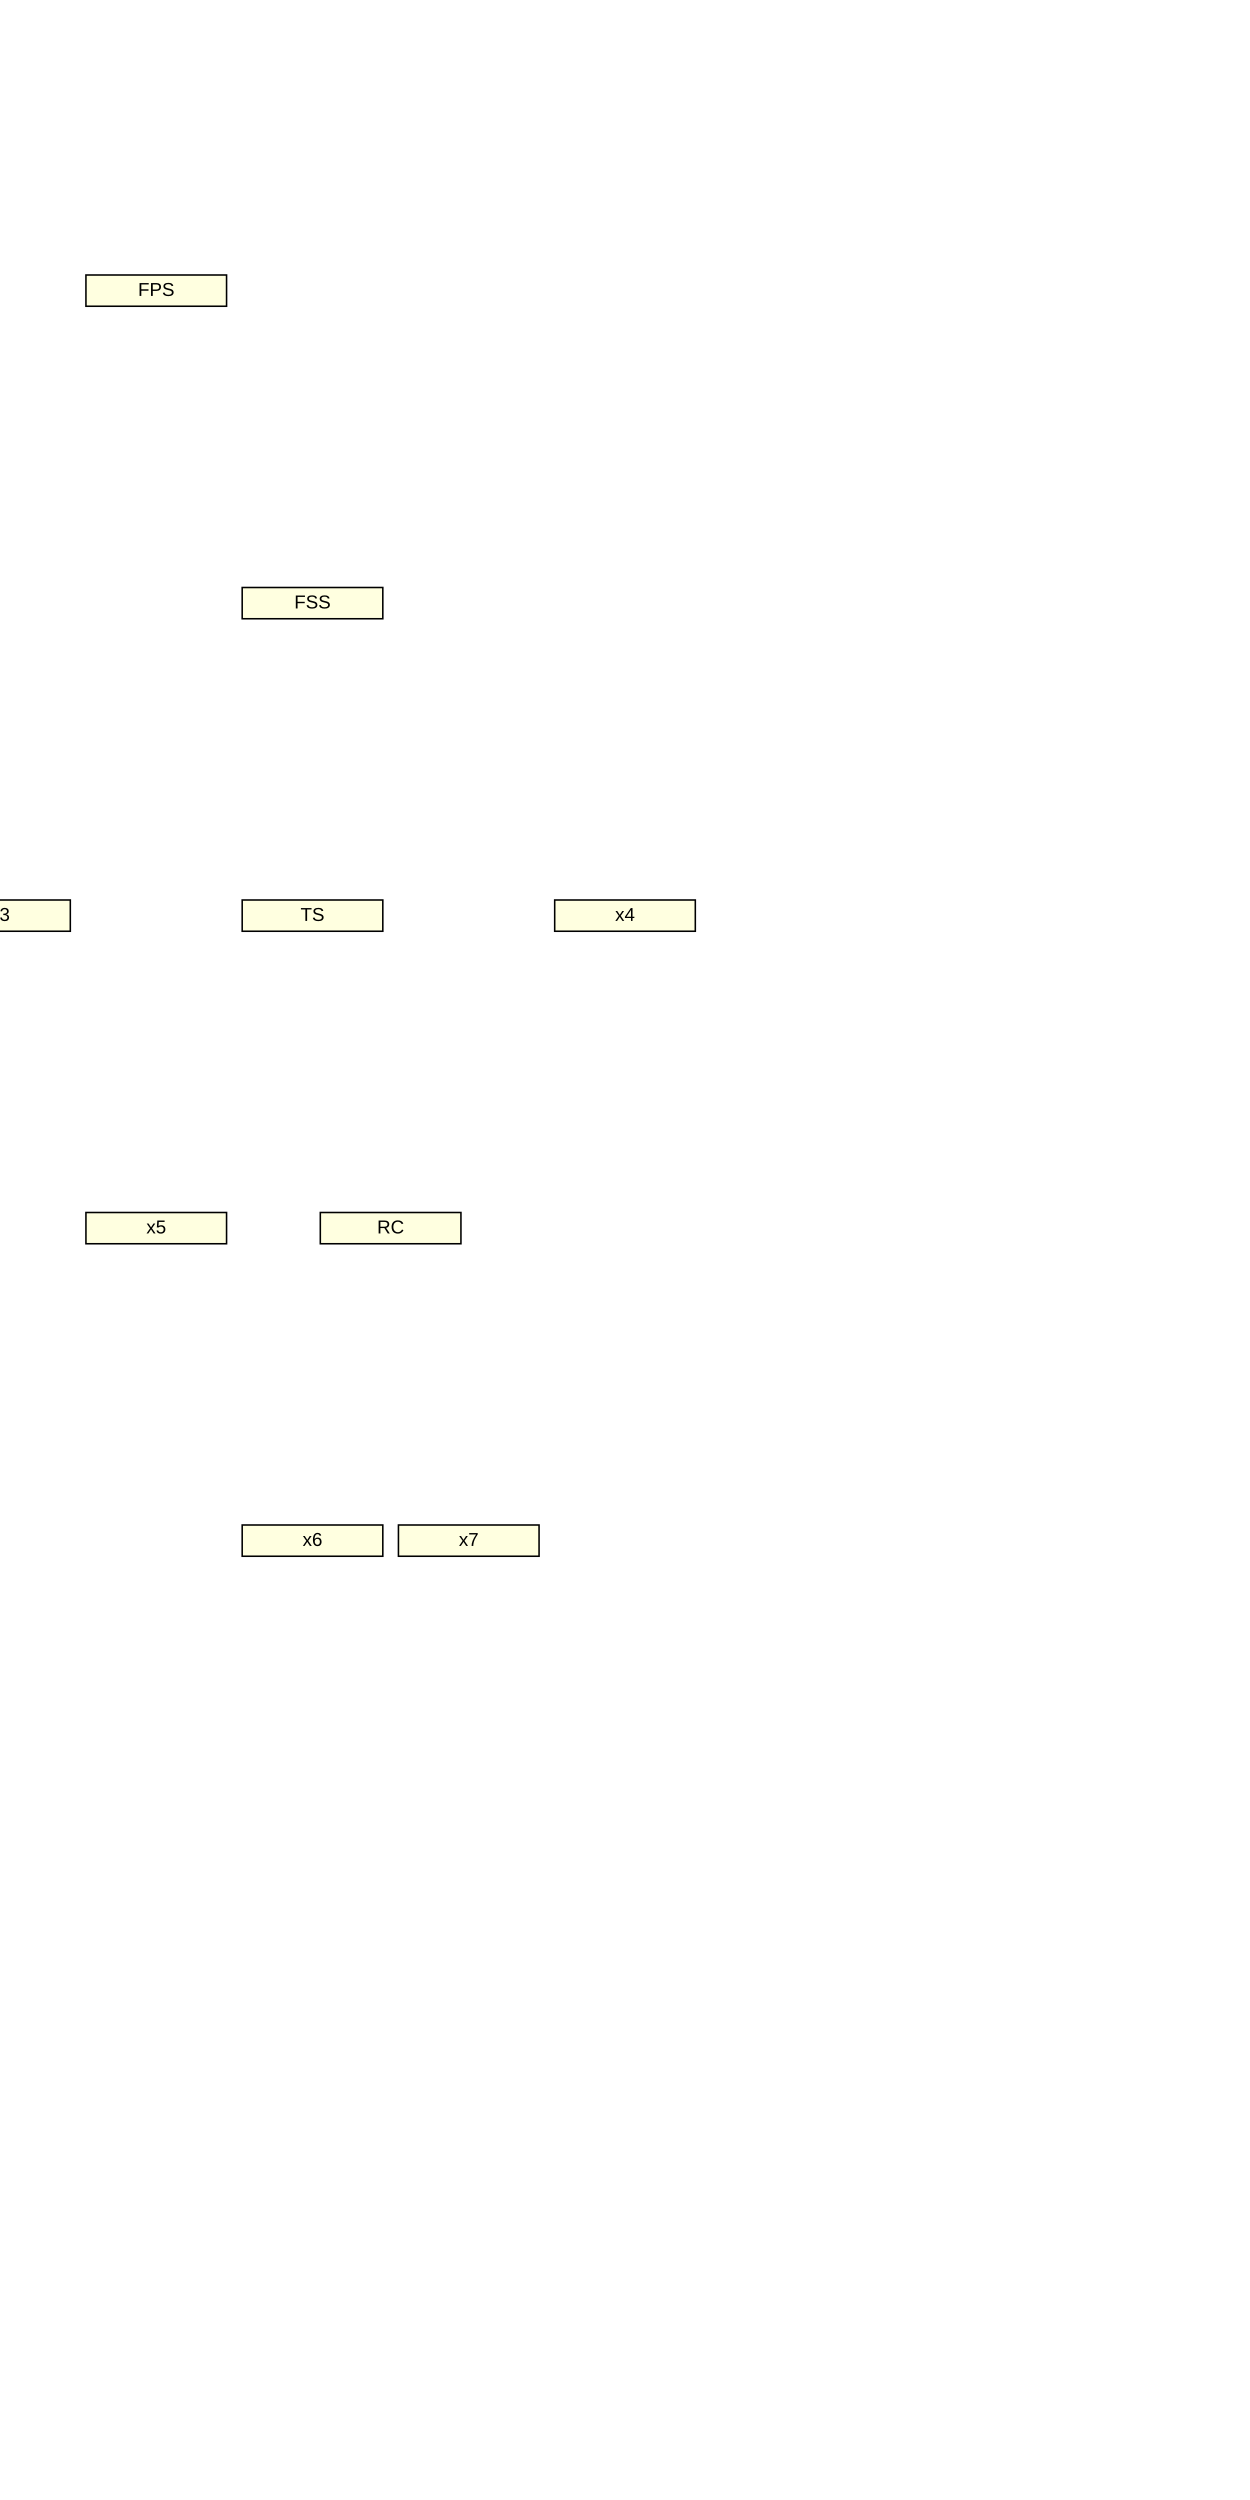
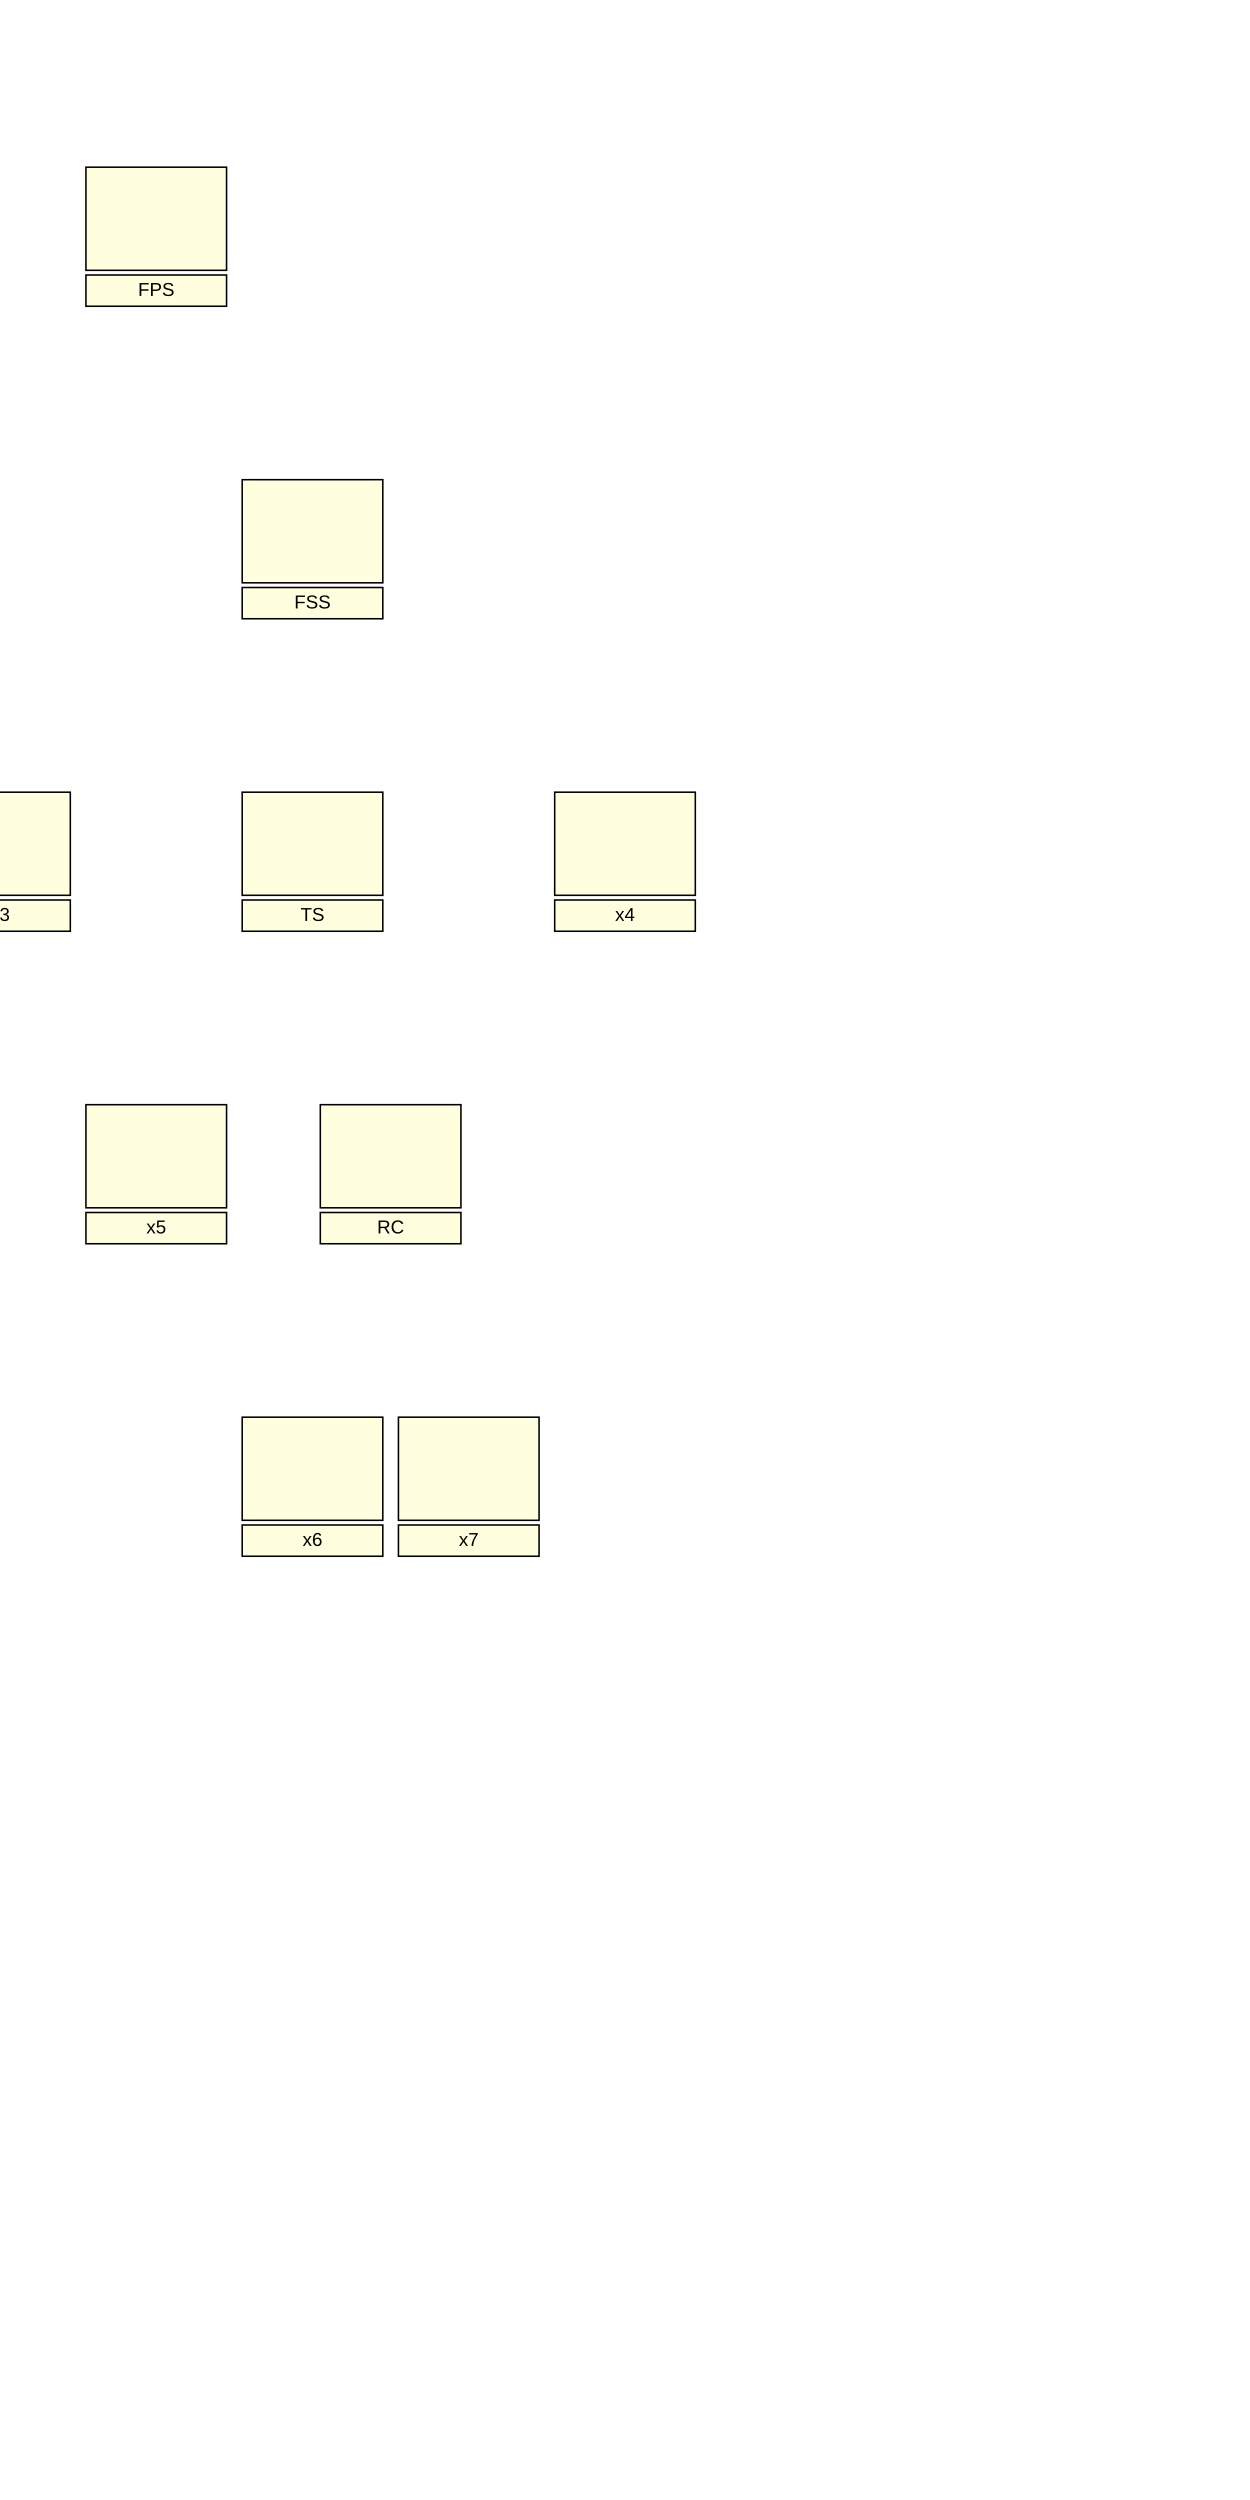
<svg xmlns="http://www.w3.org/2000/svg" viewBox="-100 -200 800 1600">
  <style>
rect {
  fill: lightyellow;
  stroke: black;
}
text {
  dominant-baseline: middle;
  font-family: Arial, sans-serif;
  font-size: 12px;
  text-anchor: middle;
}
</style>
+   <rect x="-45" y="-93" width="90" height="66" />
  <rect x="-45" y="-24" width="90" height="20" />
  <text x="0" y="-14">FPS</text>
+   <rect x="-295" y="107" width="90" height="66" />
  <rect x="-295" y="176" width="90" height="20" />
  <text x="-250" y="186">FDS</text>
+   <rect x="-345" y="307" width="90" height="66" />
  <rect x="-345" y="376" width="90" height="20" />
  <text x="-300" y="386">x1</text>
+   <rect x="-245" y="307" width="90" height="66" />
  <rect x="-245" y="376" width="90" height="20" />
  <text x="-200" y="386">x2</text>
+   <rect x="55" y="107" width="90" height="66" />
  <rect x="55" y="176" width="90" height="20" />
  <text x="100" y="186">FSS</text>
+   <rect x="-145" y="307" width="90" height="66" />
  <rect x="-145" y="376" width="90" height="20" />
  <text x="-100" y="386">x3</text>
+   <rect x="55" y="307" width="90" height="66" />
  <rect x="55" y="376" width="90" height="20" />
  <text x="100" y="386">TS</text>
+   <rect x="-45" y="507" width="90" height="66" />
  <rect x="-45" y="576" width="90" height="20" />
  <text x="0" y="586">x5</text>
+   <rect x="105" y="507" width="90" height="66" />
  <rect x="105" y="576" width="90" height="20" />
  <text x="150" y="586">RC</text>
+   <rect x="55" y="707" width="90" height="66" />
  <rect x="55" y="776" width="90" height="20" />
  <text x="100" y="786">x6</text>
+   <rect x="155" y="707" width="90" height="66" />
  <rect x="155" y="776" width="90" height="20" />
  <text x="200" y="786">x7</text>
+   <rect x="255" y="307" width="90" height="66" />
  <rect x="255" y="376" width="90" height="20" />
  <text x="300" y="386">x4</text>
</svg>
